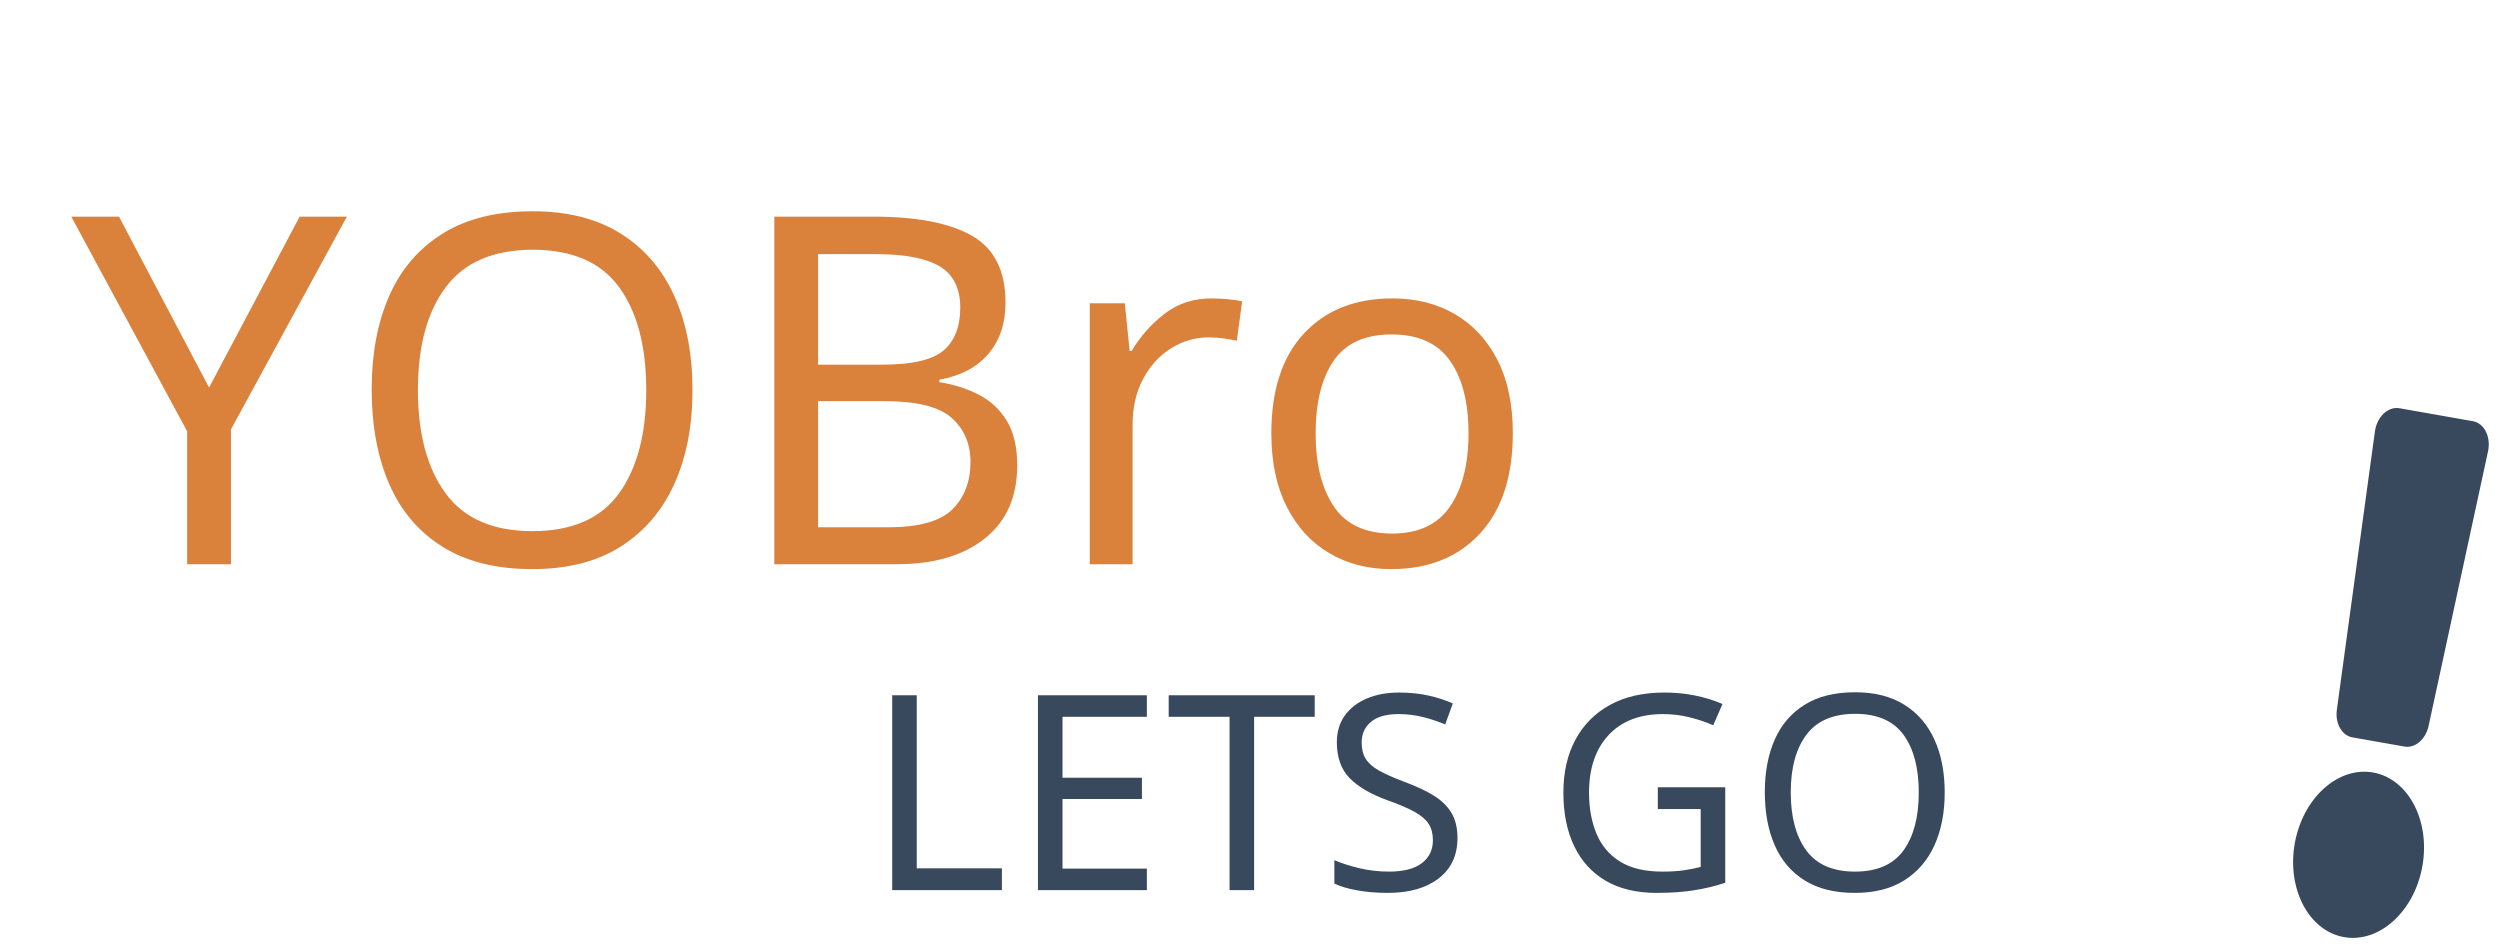
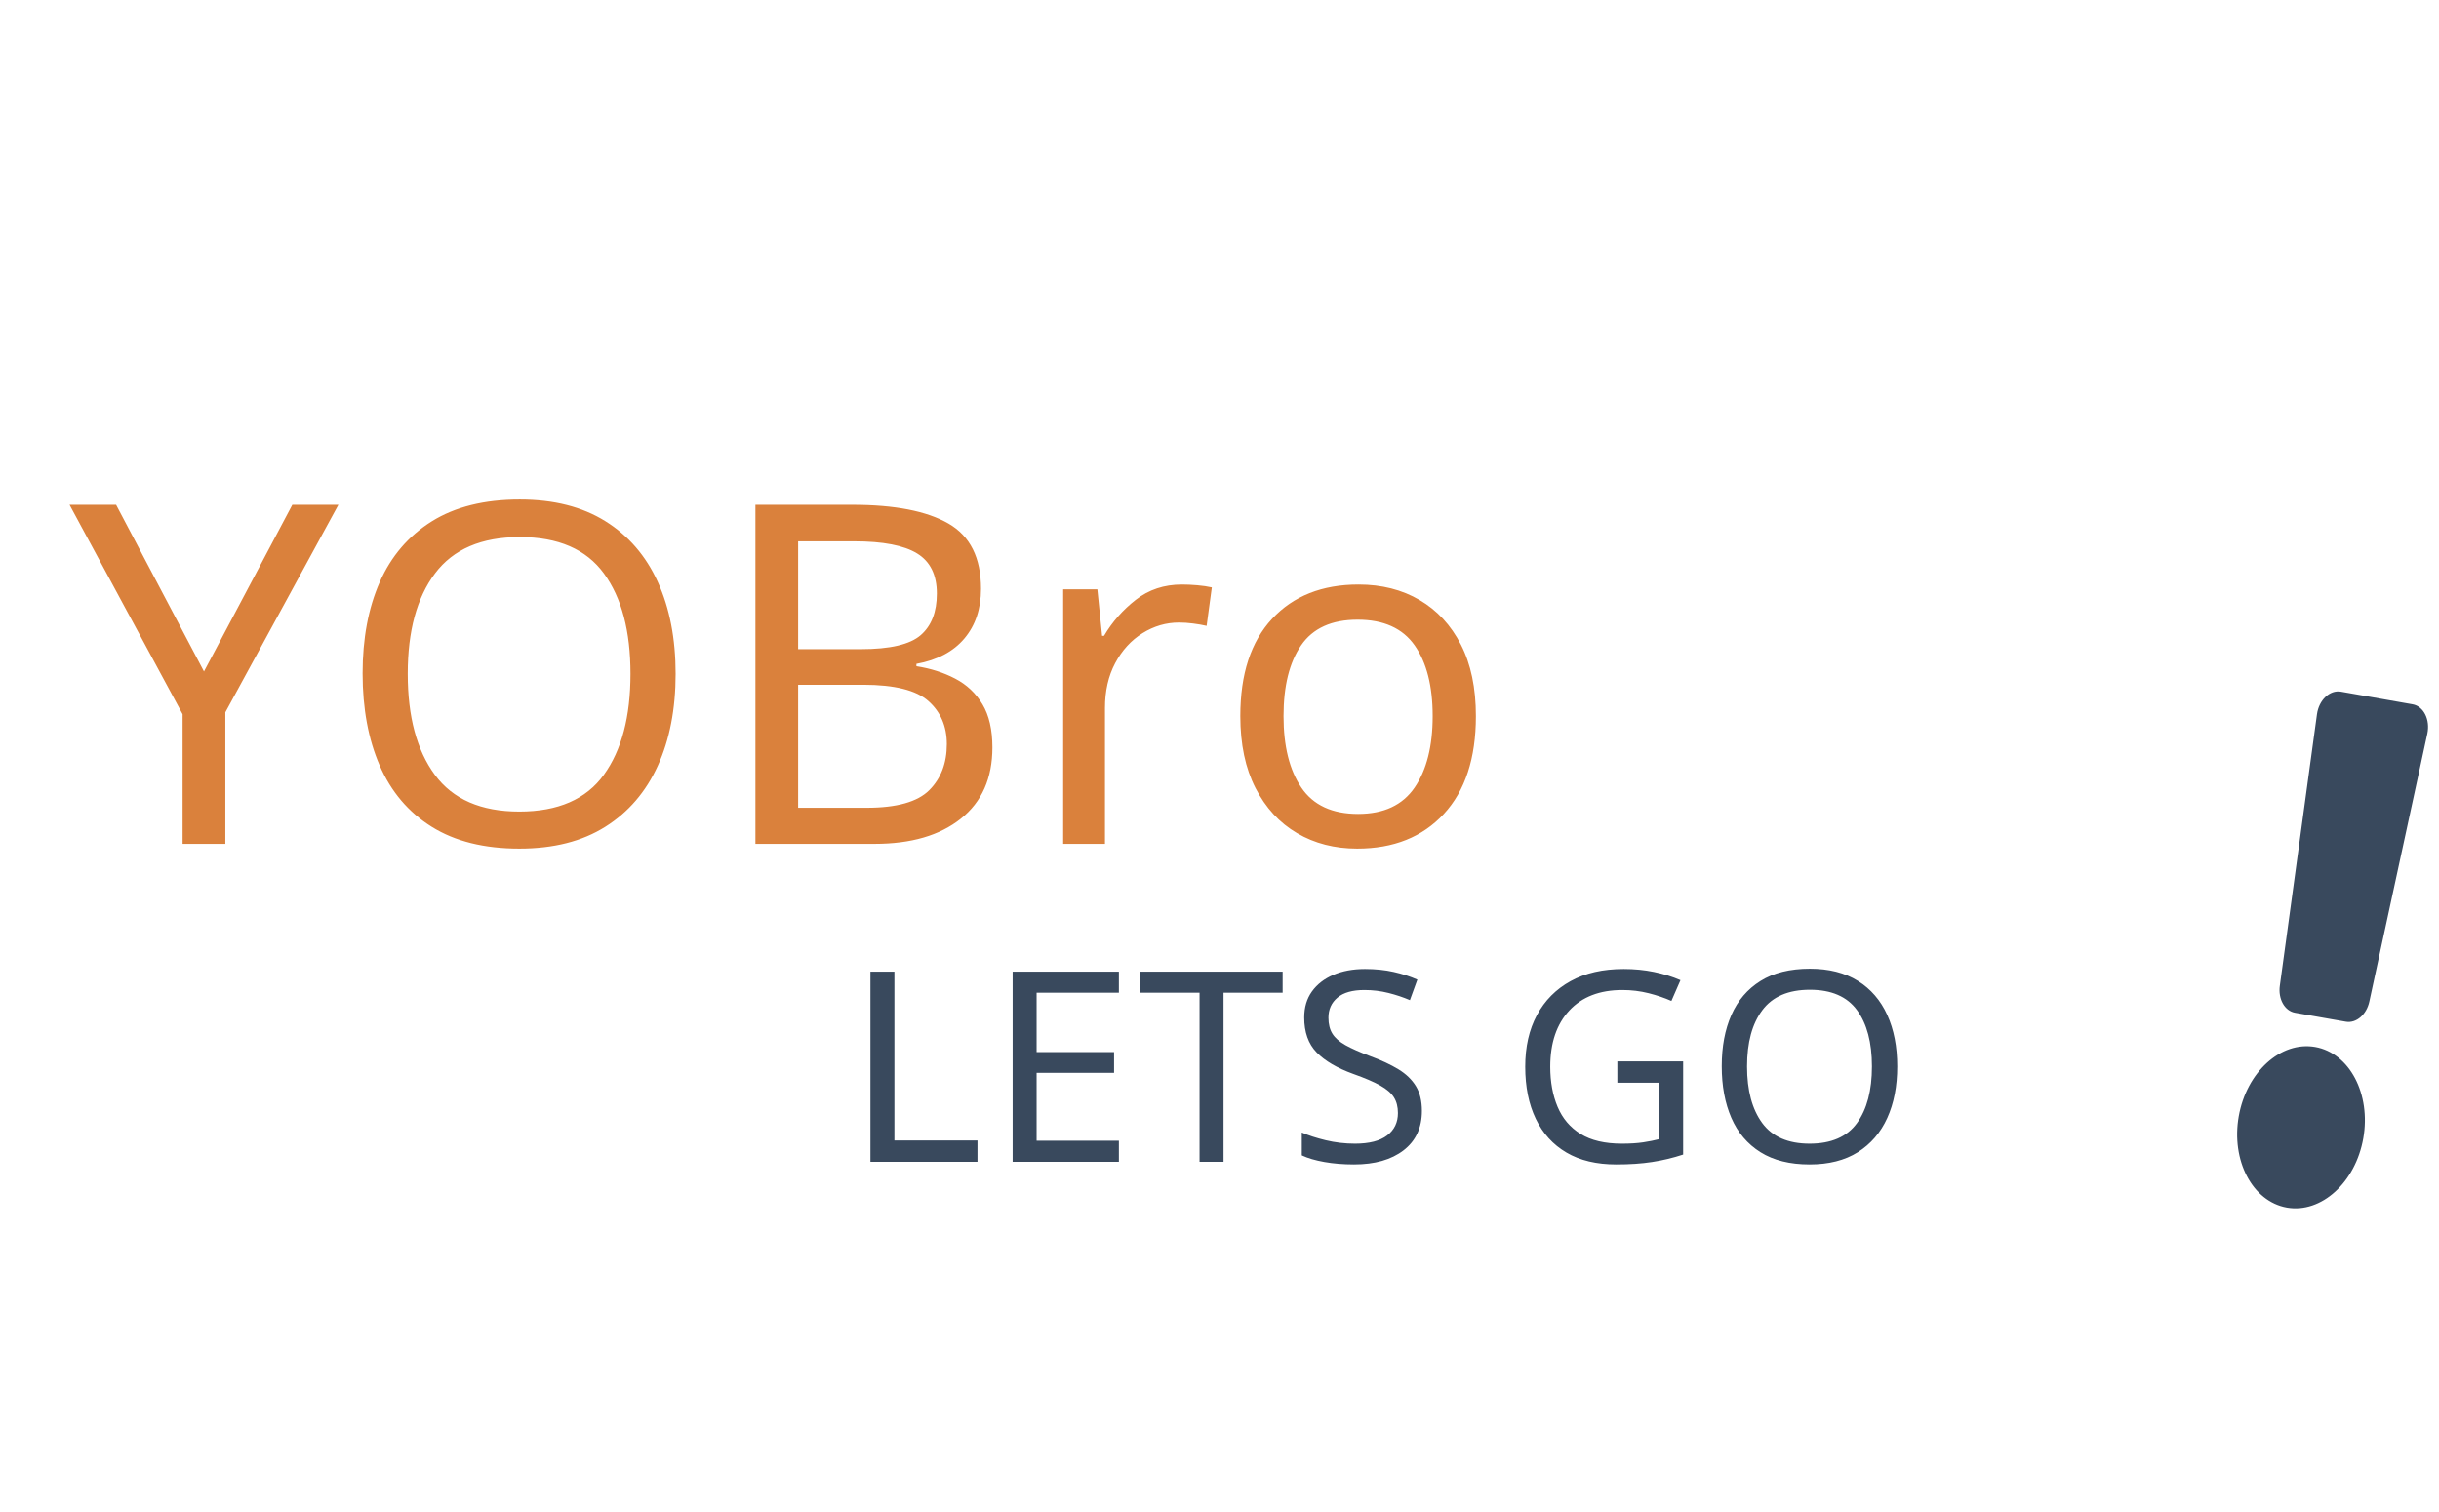
- <svg xmlns="http://www.w3.org/2000/svg" width="1227.311" height="465.579" viewBox="0 0 1227.311 465.579">
+ <svg xmlns="http://www.w3.org/2000/svg" width="250" height="155" viewBox="0 0 1227.311 465.579">
  <g id="Group_196" data-name="Group 196" transform="translate(-2317 6965)">
    <g id="Group_195" data-name="Group 195">
      <path id="Icon_awesome-exclamation" data-name="Icon awesome-exclamation" d="M63.761,218.882c0,22.35-14.049,40.534-31.318,40.534S1.125,241.232,1.125,218.882s14.049-40.534,31.318-40.534S63.761,196.531,63.761,218.882ZM4.75,12.768l5.324,137.814c.25,6.472,4.377,11.553,9.384,11.553H45.428c5.007,0,9.134-5.081,9.384-11.553L60.136,12.768C60.4,5.822,56.126,0,50.752,0H14.134C8.76,0,4.482,5.822,4.75,12.768Z" transform="translate(3480.939 -6766.546) rotate(10)" fill="#39495d" stroke="#39495d" stroke-width="1" />
      <text id="_" data-name="              " transform="translate(2322 -6646)" fill="#da813c" stroke="#da813d" stroke-width="5" font-size="134" font-family="Avengero" letter-spacing="0.01em" text-decoration="underline">
        <tspan x="0" y="0" xml:space="preserve">              </tspan>
      </text>
      <text id="LETS_GO" data-name="LETS GO" transform="translate(2742 -6528)" fill="#39495d" font-size="134" font-family="Avengero" letter-spacing="0.01em">
        <tspan x="0" y="0">LETS GO</tspan>
      </text>
      <text id="YOBro" transform="translate(2352 -6688)" fill="#da813c" font-size="239" font-family="Avengero" letter-spacing="0.01em">
        <tspan x="0" y="0">YOBro</tspan>
      </text>
    </g>
  </g>
</svg>
